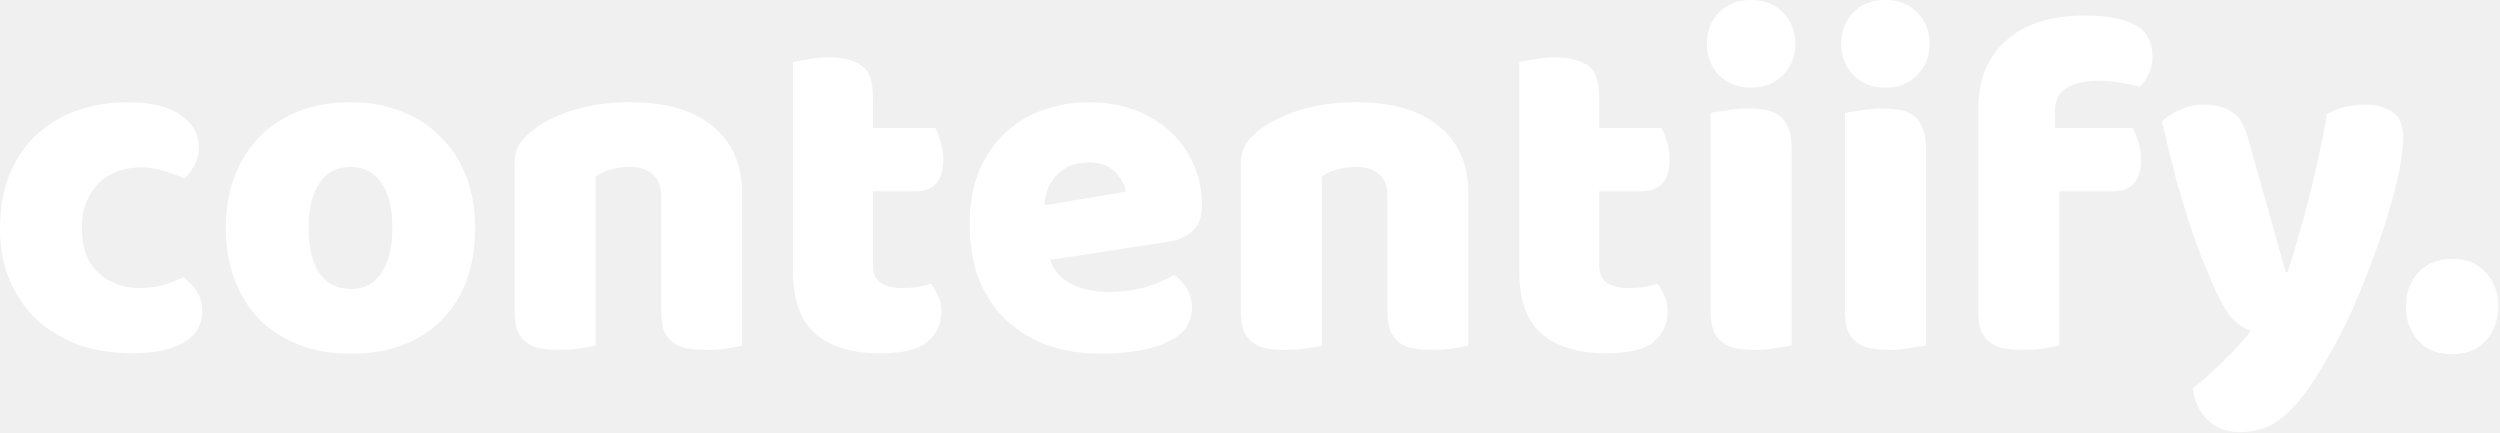
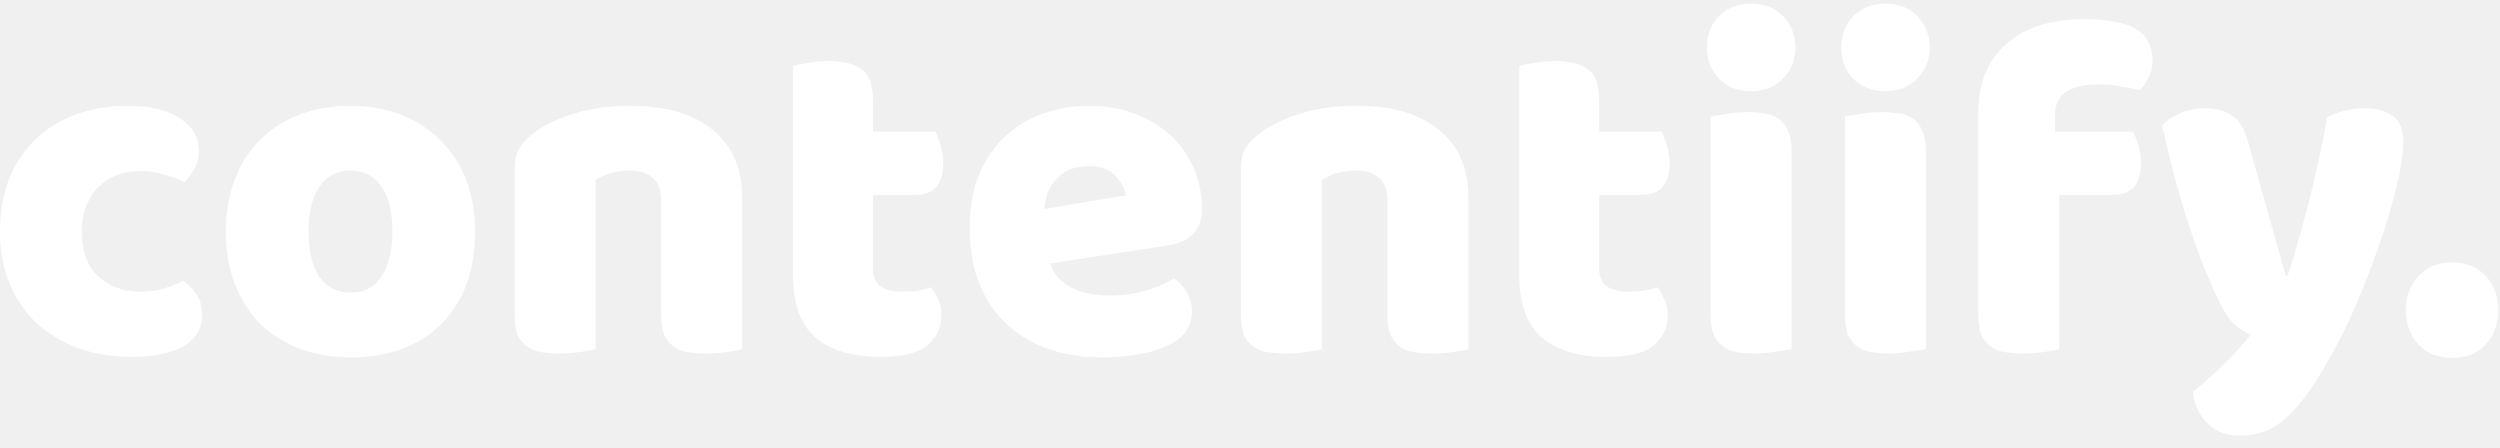
- <svg xmlns="http://www.w3.org/2000/svg" width="162" height="28" viewBox="0 0 162 28" fill="none">
-   <path d="M9.096 10.847C8.582 10.847 8.088 10.931 7.616 11.099C7.163 11.267 6.763 11.52 6.413 11.856C6.084 12.171 5.817 12.571 5.612 13.054C5.406 13.537 5.303 14.105 5.303 14.757C5.303 16.06 5.663 17.038 6.382 17.689C7.122 18.341 8.017 18.667 9.065 18.667C9.681 18.667 10.216 18.593 10.668 18.446C11.12 18.299 11.521 18.141 11.871 17.973C12.282 18.267 12.59 18.593 12.796 18.951C13.001 19.287 13.104 19.697 13.104 20.18C13.104 21.042 12.703 21.715 11.901 22.198C11.1 22.661 9.99 22.892 8.572 22.892C7.277 22.892 6.105 22.703 5.057 22.324C4.008 21.925 3.104 21.378 2.343 20.685C1.603 19.97 1.028 19.119 0.617 18.131C0.206 17.143 0 16.05 0 14.851C0 13.464 0.216 12.255 0.647 11.225C1.1 10.174 1.706 9.312 2.467 8.64C3.227 7.967 4.101 7.462 5.087 7.126C6.095 6.79 7.153 6.622 8.263 6.622C9.743 6.622 10.884 6.895 11.686 7.441C12.487 7.988 12.888 8.692 12.888 9.554C12.888 9.953 12.796 10.332 12.611 10.689C12.426 11.025 12.21 11.32 11.963 11.572C11.614 11.404 11.192 11.246 10.699 11.099C10.206 10.931 9.671 10.847 9.096 10.847Z" fill="white" />
-   <path d="M30.79 14.757C30.79 16.06 30.595 17.227 30.204 18.257C29.814 19.266 29.259 20.117 28.539 20.811C27.84 21.505 26.997 22.03 26.011 22.387C25.024 22.745 23.924 22.923 22.712 22.923C21.499 22.923 20.399 22.734 19.413 22.356C18.426 21.977 17.573 21.441 16.854 20.748C16.155 20.033 15.61 19.171 15.219 18.162C14.829 17.153 14.633 16.018 14.633 14.757C14.633 13.517 14.829 12.392 15.219 11.383C15.61 10.374 16.155 9.523 16.854 8.829C17.573 8.114 18.426 7.568 19.413 7.189C20.399 6.811 21.499 6.622 22.712 6.622C23.924 6.622 25.024 6.821 26.011 7.221C26.997 7.599 27.84 8.146 28.539 8.86C29.259 9.554 29.814 10.405 30.204 11.414C30.595 12.423 30.79 13.537 30.79 14.757ZM19.998 14.757C19.998 16.039 20.235 17.027 20.707 17.721C21.201 18.393 21.879 18.73 22.742 18.73C23.606 18.73 24.264 18.383 24.716 17.689C25.189 16.995 25.425 16.018 25.425 14.757C25.425 13.495 25.189 12.528 24.716 11.856C24.243 11.162 23.575 10.815 22.712 10.815C21.848 10.815 21.18 11.162 20.707 11.856C20.235 12.528 19.998 13.495 19.998 14.757Z" fill="white" />
-   <path d="M42.843 12.707C42.843 12.056 42.658 11.583 42.288 11.288C41.939 10.973 41.456 10.815 40.839 10.815C40.428 10.815 40.017 10.868 39.606 10.973C39.215 11.078 38.876 11.236 38.589 11.446V22.387C38.383 22.451 38.054 22.514 37.602 22.577C37.17 22.64 36.718 22.671 36.245 22.671C35.793 22.671 35.382 22.64 35.012 22.577C34.663 22.514 34.364 22.387 34.118 22.198C33.871 22.009 33.676 21.757 33.532 21.441C33.409 21.105 33.347 20.674 33.347 20.149V10.689C33.347 10.122 33.46 9.659 33.686 9.302C33.933 8.944 34.262 8.619 34.673 8.324C35.372 7.82 36.245 7.41 37.294 7.095C38.362 6.779 39.544 6.622 40.839 6.622C43.162 6.622 44.95 7.147 46.204 8.198C47.458 9.228 48.085 10.668 48.085 12.518V22.387C47.88 22.451 47.551 22.514 47.098 22.577C46.667 22.64 46.215 22.671 45.742 22.671C45.29 22.671 44.879 22.64 44.508 22.577C44.159 22.514 43.861 22.387 43.614 22.198C43.368 22.009 43.172 21.757 43.029 21.441C42.905 21.105 42.843 20.674 42.843 20.149V12.707Z" fill="white" />
-   <path d="M56.564 17.153C56.564 17.7 56.729 18.089 57.058 18.32C57.407 18.551 57.89 18.667 58.507 18.667C58.815 18.667 59.134 18.646 59.463 18.604C59.791 18.541 60.079 18.467 60.326 18.383C60.511 18.614 60.665 18.877 60.788 19.171C60.932 19.444 61.004 19.781 61.004 20.18C61.004 20.979 60.706 21.631 60.11 22.135C59.535 22.64 58.507 22.892 57.027 22.892C55.218 22.892 53.82 22.471 52.834 21.631C51.867 20.79 51.384 19.423 51.384 17.532V4.036C51.611 3.973 51.929 3.91 52.34 3.847C52.772 3.763 53.224 3.721 53.697 3.721C54.601 3.721 55.3 3.889 55.794 4.225C56.307 4.541 56.564 5.224 56.564 6.275V8.293H60.603C60.727 8.524 60.84 8.818 60.943 9.176C61.066 9.512 61.127 9.89 61.127 10.311C61.127 11.046 60.963 11.583 60.634 11.919C60.326 12.234 59.904 12.392 59.37 12.392H56.564V17.153Z" fill="white" />
-   <path d="M71.411 22.923C70.198 22.923 69.068 22.755 68.02 22.419C66.992 22.062 66.087 21.536 65.306 20.842C64.546 20.149 63.939 19.276 63.487 18.225C63.056 17.174 62.84 15.944 62.84 14.536C62.84 13.149 63.056 11.961 63.487 10.973C63.939 9.964 64.525 9.144 65.245 8.514C65.964 7.862 66.786 7.389 67.711 7.095C68.636 6.779 69.582 6.622 70.548 6.622C71.637 6.622 72.624 6.79 73.508 7.126C74.412 7.462 75.183 7.925 75.82 8.514C76.478 9.102 76.982 9.806 77.331 10.626C77.701 11.446 77.886 12.339 77.886 13.306C77.886 14.021 77.691 14.568 77.3 14.946C76.91 15.324 76.365 15.566 75.666 15.671L68.05 16.838C68.277 17.532 68.739 18.057 69.438 18.414C70.137 18.751 70.939 18.919 71.843 18.919C72.686 18.919 73.477 18.814 74.217 18.604C74.978 18.372 75.594 18.11 76.067 17.815C76.396 18.026 76.673 18.32 76.899 18.698C77.126 19.077 77.239 19.476 77.239 19.896C77.239 20.842 76.807 21.547 75.944 22.009C75.286 22.366 74.546 22.608 73.724 22.734C72.901 22.86 72.131 22.923 71.411 22.923ZM70.548 10.531C70.055 10.531 69.623 10.616 69.253 10.784C68.903 10.952 68.616 11.173 68.39 11.446C68.163 11.698 67.989 11.992 67.865 12.329C67.763 12.644 67.701 12.97 67.68 13.306L72.953 12.423C72.891 12.003 72.665 11.583 72.275 11.162C71.884 10.742 71.308 10.531 70.548 10.531Z" fill="white" />
-   <path d="M89.906 12.707C89.906 12.056 89.721 11.583 89.351 11.288C89.001 10.973 88.518 10.815 87.901 10.815C87.49 10.815 87.079 10.868 86.668 10.973C86.278 11.078 85.938 11.236 85.651 11.446V22.387C85.445 22.451 85.116 22.514 84.664 22.577C84.232 22.64 83.78 22.671 83.307 22.671C82.855 22.671 82.444 22.64 82.074 22.577C81.725 22.514 81.427 22.387 81.18 22.198C80.933 22.009 80.738 21.757 80.594 21.441C80.471 21.105 80.409 20.674 80.409 20.149V10.689C80.409 10.122 80.522 9.659 80.748 9.302C80.995 8.944 81.324 8.619 81.735 8.324C82.434 7.82 83.307 7.41 84.356 7.095C85.424 6.779 86.606 6.622 87.901 6.622C90.224 6.622 92.012 7.147 93.266 8.198C94.52 9.228 95.147 10.668 95.147 12.518V22.387C94.942 22.451 94.613 22.514 94.16 22.577C93.729 22.64 93.277 22.671 92.804 22.671C92.352 22.671 91.941 22.64 91.57 22.577C91.221 22.514 90.923 22.387 90.676 22.198C90.43 22.009 90.234 21.757 90.091 21.441C89.967 21.105 89.906 20.674 89.906 20.149V12.707Z" fill="white" />
-   <path d="M103.626 17.153C103.626 17.7 103.791 18.089 104.12 18.32C104.469 18.551 104.952 18.667 105.569 18.667C105.877 18.667 106.196 18.646 106.525 18.604C106.854 18.541 107.141 18.467 107.388 18.383C107.573 18.614 107.727 18.877 107.85 19.171C107.994 19.444 108.066 19.781 108.066 20.18C108.066 20.979 107.768 21.631 107.172 22.135C106.597 22.64 105.569 22.892 104.089 22.892C102.28 22.892 100.882 22.471 99.896 21.631C98.93 20.79 98.447 19.423 98.447 17.532V4.036C98.673 3.973 98.991 3.91 99.402 3.847C99.834 3.763 100.286 3.721 100.759 3.721C101.663 3.721 102.362 3.889 102.856 4.225C103.369 4.541 103.626 5.224 103.626 6.275V8.293H107.665C107.789 8.524 107.902 8.818 108.005 9.176C108.128 9.512 108.19 9.89 108.19 10.311C108.19 11.046 108.025 11.583 107.696 11.919C107.388 12.234 106.967 12.392 106.432 12.392H103.626V17.153Z" fill="white" />
-   <path d="M110.607 2.838C110.607 2.039 110.864 1.366 111.377 0.82C111.912 0.273 112.611 0 113.474 0C114.337 0 115.026 0.273 115.54 0.82C116.074 1.366 116.341 2.039 116.341 2.838C116.341 3.637 116.074 4.309 115.54 4.856C115.026 5.402 114.337 5.676 113.474 5.676C112.611 5.676 111.912 5.402 111.377 4.856C110.864 4.309 110.607 3.637 110.607 2.838ZM116.095 22.387C115.869 22.429 115.53 22.482 115.077 22.545C114.646 22.629 114.204 22.671 113.752 22.671C113.299 22.671 112.888 22.64 112.518 22.577C112.169 22.514 111.871 22.387 111.624 22.198C111.377 22.009 111.182 21.757 111.038 21.441C110.915 21.105 110.853 20.674 110.853 20.149V7.315C111.079 7.273 111.408 7.221 111.84 7.158C112.292 7.074 112.744 7.032 113.197 7.032C113.649 7.032 114.05 7.063 114.399 7.126C114.769 7.189 115.077 7.315 115.324 7.505C115.571 7.694 115.756 7.956 115.879 8.293C116.023 8.608 116.095 9.029 116.095 9.554V22.387Z" fill="white" />
-   <path d="M119.308 2.838C119.308 2.039 119.565 1.366 120.079 0.82C120.614 0.273 121.313 0 122.176 0C123.039 0 123.728 0.273 124.242 0.82C124.776 1.366 125.043 2.039 125.043 2.838C125.043 3.637 124.776 4.309 124.242 4.856C123.728 5.402 123.039 5.676 122.176 5.676C121.313 5.676 120.614 5.402 120.079 4.856C119.565 4.309 119.308 3.637 119.308 2.838ZM124.797 22.387C124.571 22.429 124.231 22.482 123.779 22.545C123.347 22.629 122.906 22.671 122.453 22.671C122.001 22.671 121.59 22.64 121.22 22.577C120.871 22.514 120.573 22.387 120.326 22.198C120.079 22.009 119.884 21.757 119.74 21.441C119.617 21.105 119.555 20.674 119.555 20.149V7.315C119.781 7.273 120.11 7.221 120.542 7.158C120.994 7.074 121.446 7.032 121.898 7.032C122.351 7.032 122.751 7.063 123.101 7.126C123.471 7.189 123.779 7.315 124.026 7.505C124.272 7.694 124.457 7.956 124.581 8.293C124.725 8.608 124.797 9.029 124.797 9.554V22.387Z" fill="white" />
-   <path d="M128.195 7.095C128.195 6.023 128.37 5.108 128.719 4.351C129.089 3.574 129.583 2.943 130.199 2.459C130.816 1.955 131.535 1.587 132.358 1.356C133.2 1.125 134.095 1.009 135.04 1.009C136.561 1.009 137.681 1.219 138.401 1.64C139.12 2.039 139.48 2.733 139.48 3.721C139.48 4.141 139.387 4.52 139.202 4.856C139.038 5.192 138.853 5.444 138.647 5.613C138.257 5.508 137.846 5.423 137.414 5.36C137.003 5.276 136.52 5.234 135.965 5.234C135.081 5.234 134.393 5.392 133.899 5.707C133.406 6.002 133.159 6.527 133.159 7.284V8.293H138.216C138.339 8.524 138.452 8.818 138.555 9.176C138.678 9.512 138.74 9.89 138.74 10.311C138.74 11.046 138.576 11.583 138.247 11.919C137.938 12.234 137.517 12.392 136.983 12.392H133.437V22.387C133.231 22.451 132.902 22.514 132.45 22.577C132.018 22.64 131.566 22.671 131.093 22.671C130.641 22.671 130.23 22.64 129.86 22.577C129.511 22.514 129.213 22.387 128.966 22.198C128.719 22.009 128.524 21.757 128.38 21.441C128.257 21.105 128.195 20.674 128.195 20.149V7.095Z" fill="white" />
-   <path d="M143.424 18.509C143.198 17.983 142.951 17.395 142.684 16.743C142.438 16.092 142.17 15.345 141.883 14.505C141.615 13.664 141.328 12.707 141.019 11.635C140.731 10.542 140.423 9.291 140.094 7.883C140.382 7.589 140.762 7.336 141.235 7.126C141.728 6.895 142.263 6.779 142.838 6.779C143.558 6.779 144.154 6.937 144.627 7.252C145.099 7.547 145.449 8.114 145.675 8.955L148.111 17.626H148.234C148.481 16.911 148.717 16.134 148.943 15.293C149.19 14.452 149.426 13.59 149.652 12.707C149.878 11.803 150.084 10.91 150.269 10.027C150.475 9.123 150.649 8.24 150.793 7.378C151.533 6.979 152.345 6.779 153.229 6.779C153.948 6.779 154.544 6.937 155.017 7.252C155.49 7.568 155.726 8.114 155.726 8.892C155.726 9.459 155.654 10.122 155.511 10.878C155.367 11.614 155.171 12.402 154.925 13.243C154.699 14.084 154.421 14.957 154.092 15.86C153.784 16.743 153.455 17.616 153.106 18.477C152.756 19.339 152.396 20.159 152.026 20.937C151.656 21.694 151.297 22.377 150.947 22.986C150.372 24.017 149.837 24.857 149.344 25.509C148.851 26.161 148.378 26.665 147.926 27.023C147.474 27.401 147.021 27.653 146.569 27.779C146.117 27.926 145.644 28 145.151 28C144.287 28 143.589 27.737 143.054 27.212C142.52 26.686 142.201 26.003 142.098 25.162C142.756 24.637 143.414 24.048 144.072 23.396C144.729 22.766 145.326 22.114 145.86 21.441C145.511 21.336 145.13 21.095 144.719 20.716C144.329 20.317 143.897 19.581 143.424 18.509Z" fill="white" />
-   <path d="M155.903 19.865C155.903 18.982 156.171 18.246 156.705 17.658C157.24 17.069 157.969 16.775 158.894 16.775C159.819 16.775 160.549 17.069 161.083 17.658C161.618 18.246 161.885 18.982 161.885 19.865C161.885 20.748 161.618 21.483 161.083 22.072C160.549 22.661 159.819 22.955 158.894 22.955C157.969 22.955 157.24 22.661 156.705 22.072C156.171 21.483 155.903 20.748 155.903 19.865Z" fill="white" />
+ <svg xmlns="http://www.w3.org/2000/svg" width="162" height="29" viewBox="0 0 162 29" fill="none">
+   <path d="M9.096 11.081C8.582 11.081 8.088 11.165 7.616 11.333C7.163 11.501 6.763 11.753 6.413 12.089C6.084 12.405 5.817 12.804 5.612 13.288C5.406 13.771 5.303 14.339 5.303 14.99C5.303 16.294 5.663 17.271 6.382 17.923C7.122 18.575 8.017 18.9 9.065 18.9C9.681 18.9 10.216 18.827 10.668 18.68C11.12 18.532 11.521 18.375 11.871 18.207C12.282 18.501 12.59 18.827 12.796 19.184C13.001 19.52 13.104 19.93 13.104 20.414C13.104 21.276 12.703 21.948 11.901 22.432C11.1 22.894 9.99 23.125 8.572 23.125C7.277 23.125 6.105 22.936 5.057 22.558C4.008 22.159 3.104 21.612 2.343 20.918C1.603 20.204 1.028 19.352 0.617 18.364C0.206 17.376 0 16.283 0 15.085C0 13.698 0.216 12.489 0.647 11.459C1.1 10.408 1.706 9.546 2.467 8.873C3.227 8.201 4.101 7.696 5.087 7.36C6.095 7.023 7.153 6.855 8.263 6.855C9.743 6.855 10.884 7.129 11.686 7.675C12.487 8.222 12.888 8.926 12.888 9.788C12.888 10.187 12.796 10.566 12.611 10.923C12.426 11.259 12.21 11.553 11.963 11.806C11.614 11.637 11.192 11.48 10.699 11.333C10.206 11.165 9.671 11.081 9.096 11.081Z" fill="white" />
+   <path d="M30.79 14.99C30.79 16.294 30.595 17.46 30.204 18.49C29.814 19.499 29.259 20.351 28.539 21.044C27.84 21.738 26.997 22.264 26.011 22.621C25.024 22.978 23.924 23.157 22.712 23.157C21.499 23.157 20.399 22.968 19.413 22.59C18.426 22.211 17.573 21.675 16.854 20.981C16.155 20.267 15.61 19.405 15.219 18.396C14.829 17.387 14.633 16.252 14.633 14.99C14.633 13.75 14.829 12.626 15.219 11.617C15.61 10.607 16.155 9.756 16.854 9.062C17.573 8.348 18.426 7.801 19.413 7.423C20.399 7.044 21.499 6.855 22.712 6.855C23.924 6.855 25.024 7.055 26.011 7.454C26.997 7.833 27.84 8.379 28.539 9.094C29.259 9.788 29.814 10.639 30.204 11.648C30.595 12.657 30.79 13.771 30.79 14.99ZM19.998 14.99C19.998 16.273 20.235 17.261 20.707 17.954C21.201 18.627 21.879 18.963 22.742 18.963C23.606 18.963 24.264 18.616 24.716 17.923C25.189 17.229 25.425 16.252 25.425 14.99C25.425 13.729 25.189 12.762 24.716 12.089C24.243 11.396 23.575 11.049 22.712 11.049C21.848 11.049 21.18 11.396 20.707 12.089C20.235 12.762 19.998 13.729 19.998 14.99Z" fill="white" />
+   <path d="M42.843 12.941C42.843 12.289 42.658 11.816 42.288 11.522C41.939 11.207 41.456 11.049 40.839 11.049C40.428 11.049 40.017 11.101 39.606 11.207C39.215 11.312 38.876 11.469 38.589 11.68V22.621C38.383 22.684 38.054 22.747 37.602 22.81C37.17 22.873 36.718 22.905 36.245 22.905C35.793 22.905 35.382 22.873 35.012 22.81C34.663 22.747 34.364 22.621 34.118 22.432C33.871 22.243 33.676 21.99 33.532 21.675C33.409 21.339 33.347 20.908 33.347 20.382V10.923C33.347 10.355 33.46 9.893 33.686 9.535C33.933 9.178 34.262 8.852 34.673 8.558C35.372 8.053 36.245 7.644 37.294 7.328C38.362 7.013 39.544 6.855 40.839 6.855C43.162 6.855 44.95 7.381 46.204 8.432C47.458 9.462 48.085 10.902 48.085 12.752V22.621C47.88 22.684 47.551 22.747 47.098 22.81C46.667 22.873 46.215 22.905 45.742 22.905C45.29 22.905 44.879 22.873 44.508 22.81C44.159 22.747 43.861 22.621 43.614 22.432C43.368 22.243 43.172 21.99 43.029 21.675C42.905 21.339 42.843 20.908 42.843 20.382V12.941Z" fill="white" />
+   <path d="M56.564 17.387C56.564 17.933 56.729 18.322 57.058 18.553C57.407 18.785 57.89 18.9 58.507 18.9C58.815 18.9 59.134 18.879 59.463 18.837C59.791 18.774 60.079 18.701 60.326 18.616C60.511 18.848 60.665 19.11 60.788 19.405C60.932 19.678 61.004 20.014 61.004 20.414C61.004 21.213 60.706 21.864 60.11 22.369C59.535 22.873 58.507 23.125 57.027 23.125C55.218 23.125 53.82 22.705 52.834 21.864C51.867 21.023 51.384 19.657 51.384 17.765V4.27C51.611 4.207 51.929 4.144 52.34 4.08C52.772 3.996 53.224 3.954 53.697 3.954C54.601 3.954 55.3 4.123 55.794 4.459C56.307 4.774 56.564 5.457 56.564 6.508V8.526H60.603C60.727 8.758 60.84 9.052 60.943 9.409C61.066 9.746 61.127 10.124 61.127 10.544C61.127 11.28 60.963 11.816 60.634 12.153C60.326 12.468 59.904 12.626 59.37 12.626H56.564V17.387Z" fill="white" />
+   <path d="M71.411 23.157C70.198 23.157 69.068 22.989 68.02 22.653C66.992 22.295 66.087 21.77 65.306 21.076C64.546 20.382 63.939 19.51 63.487 18.459C63.056 17.408 62.84 16.178 62.84 14.77C62.84 13.382 63.056 12.195 63.487 11.207C63.939 10.198 64.525 9.378 65.245 8.747C65.964 8.095 66.786 7.623 67.711 7.328C68.636 7.013 69.582 6.855 70.548 6.855C71.637 6.855 72.624 7.023 73.508 7.36C74.412 7.696 75.183 8.159 75.82 8.747C76.478 9.336 76.982 10.04 77.331 10.86C77.701 11.68 77.886 12.573 77.886 13.54C77.886 14.255 77.691 14.801 77.3 15.18C76.91 15.558 76.365 15.8 75.666 15.905L68.05 17.072C68.277 17.765 68.739 18.291 69.438 18.648C70.137 18.984 70.939 19.153 71.843 19.153C72.686 19.153 73.477 19.047 74.217 18.837C74.978 18.606 75.594 18.343 76.067 18.049C76.396 18.259 76.673 18.553 76.899 18.932C77.126 19.31 77.239 19.71 77.239 20.13C77.239 21.076 76.807 21.78 75.944 22.243C75.286 22.6 74.546 22.842 73.724 22.968C72.901 23.094 72.131 23.157 71.411 23.157ZM70.548 10.765C70.055 10.765 69.623 10.849 69.253 11.017C68.903 11.186 68.616 11.406 68.39 11.68C68.163 11.932 67.989 12.226 67.865 12.562C67.763 12.878 67.701 13.204 67.68 13.54L72.953 12.657C72.891 12.237 72.665 11.816 72.275 11.396C71.884 10.975 71.308 10.765 70.548 10.765Z" fill="white" />
+   <path d="M89.906 12.941C89.906 12.289 89.721 11.816 89.351 11.522C89.001 11.207 88.518 11.049 87.901 11.049C87.49 11.049 87.079 11.101 86.668 11.207C86.278 11.312 85.938 11.469 85.651 11.68V22.621C85.445 22.684 85.116 22.747 84.664 22.81C84.232 22.873 83.78 22.905 83.307 22.905C82.855 22.905 82.444 22.873 82.074 22.81C81.725 22.747 81.427 22.621 81.18 22.432C80.933 22.243 80.738 21.99 80.594 21.675C80.471 21.339 80.409 20.908 80.409 20.382V10.923C80.409 10.355 80.522 9.893 80.748 9.535C80.995 9.178 81.324 8.852 81.735 8.558C82.434 8.053 83.307 7.644 84.356 7.328C85.424 7.013 86.606 6.855 87.901 6.855C90.224 6.855 92.012 7.381 93.266 8.432C94.52 9.462 95.147 10.902 95.147 12.752V22.621C94.942 22.684 94.613 22.747 94.16 22.81C93.729 22.873 93.277 22.905 92.804 22.905C92.352 22.905 91.941 22.873 91.57 22.81C91.221 22.747 90.923 22.621 90.676 22.432C90.43 22.243 90.234 21.99 90.091 21.675C89.967 21.339 89.906 20.908 89.906 20.382V12.941Z" fill="white" />
+   <path d="M103.626 17.387C103.626 17.933 103.791 18.322 104.12 18.553C104.469 18.785 104.952 18.9 105.569 18.9C105.877 18.9 106.196 18.879 106.525 18.837C106.854 18.774 107.141 18.701 107.388 18.616C107.573 18.848 107.727 19.11 107.85 19.405C107.994 19.678 108.066 20.014 108.066 20.414C108.066 21.213 107.768 21.864 107.172 22.369C106.597 22.873 105.569 23.125 104.089 23.125C102.28 23.125 100.882 22.705 99.896 21.864C98.93 21.023 98.447 19.657 98.447 17.765V4.27C98.673 4.207 98.991 4.144 99.402 4.08C99.834 3.996 100.286 3.954 100.759 3.954C101.663 3.954 102.362 4.123 102.856 4.459C103.369 4.774 103.626 5.457 103.626 6.508V8.526H107.665C107.789 8.758 107.902 9.052 108.005 9.409C108.128 9.746 108.19 10.124 108.19 10.544C108.19 11.28 108.025 11.816 107.696 12.153C107.388 12.468 106.967 12.626 106.432 12.626H103.626V17.387Z" fill="white" />
+   <path d="M110.607 3.071C110.607 2.273 110.864 1.6 111.377 1.053C111.912 0.507 112.611 0.234 113.474 0.234C114.337 0.234 115.026 0.507 115.54 1.053C116.074 1.6 116.341 2.273 116.341 3.071C116.341 3.87 116.074 4.543 115.54 5.09C115.026 5.636 114.337 5.909 113.474 5.909C112.611 5.909 111.912 5.636 111.377 5.09C110.864 4.543 110.607 3.87 110.607 3.071ZM116.095 22.621C115.869 22.663 115.53 22.716 115.077 22.779C114.646 22.863 114.204 22.905 113.752 22.905C113.299 22.905 112.888 22.873 112.518 22.81C112.169 22.747 111.871 22.621 111.624 22.432C111.377 22.243 111.182 21.99 111.038 21.675C110.915 21.339 110.853 20.908 110.853 20.382V7.549C111.079 7.507 111.408 7.454 111.84 7.391C112.292 7.307 112.744 7.265 113.197 7.265C113.649 7.265 114.05 7.297 114.399 7.36C114.769 7.423 115.077 7.549 115.324 7.738C115.571 7.927 115.756 8.19 115.879 8.526C116.023 8.842 116.095 9.262 116.095 9.788V22.621Z" fill="white" />
+   <path d="M119.308 3.071C119.308 2.273 119.565 1.6 120.079 1.053C120.614 0.507 121.313 0.234 122.176 0.234C123.039 0.234 123.728 0.507 124.242 1.053C124.776 1.6 125.043 2.273 125.043 3.071C125.043 3.87 124.776 4.543 124.242 5.09C123.728 5.636 123.039 5.909 122.176 5.909C121.313 5.909 120.614 5.636 120.079 5.09C119.565 4.543 119.308 3.87 119.308 3.071ZM124.797 22.621C124.571 22.663 124.231 22.716 123.779 22.779C123.347 22.863 122.906 22.905 122.453 22.905C122.001 22.905 121.59 22.873 121.22 22.81C120.871 22.747 120.573 22.621 120.326 22.432C120.079 22.243 119.884 21.99 119.74 21.675C119.617 21.339 119.555 20.908 119.555 20.382V7.549C119.781 7.507 120.11 7.454 120.542 7.391C120.994 7.307 121.446 7.265 121.898 7.265C122.351 7.265 122.751 7.297 123.101 7.36C123.471 7.423 123.779 7.549 124.026 7.738C124.272 7.927 124.457 8.19 124.581 8.526C124.725 8.842 124.797 9.262 124.797 9.788V22.621Z" fill="white" />
+   <path d="M128.195 7.328C128.195 6.256 128.37 5.342 128.719 4.585C129.089 3.807 129.583 3.177 130.199 2.693C130.816 2.189 131.535 1.821 132.358 1.589C133.2 1.358 134.095 1.243 135.04 1.243C136.561 1.243 137.681 1.453 138.401 1.873C139.12 2.273 139.48 2.966 139.48 3.954C139.48 4.375 139.387 4.753 139.202 5.09C139.038 5.426 138.853 5.678 138.647 5.846C138.257 5.741 137.846 5.657 137.414 5.594C137.003 5.51 136.52 5.468 135.965 5.468C135.081 5.468 134.393 5.626 133.899 5.941C133.406 6.235 133.159 6.761 133.159 7.517V8.526H138.216C138.339 8.758 138.452 9.052 138.555 9.409C138.678 9.746 138.74 10.124 138.74 10.544C138.74 11.28 138.576 11.816 138.247 12.153C137.938 12.468 137.517 12.626 136.983 12.626H133.437V22.621C133.231 22.684 132.902 22.747 132.45 22.81C132.018 22.873 131.566 22.905 131.093 22.905C130.641 22.905 130.23 22.873 129.86 22.81C129.511 22.747 129.213 22.621 128.966 22.432C128.719 22.243 128.524 21.99 128.38 21.675C128.257 21.339 128.195 20.908 128.195 20.382V7.328Z" fill="white" />
+   <path d="M143.424 18.743C143.198 18.217 142.951 17.628 142.684 16.977C142.438 16.325 142.17 15.579 141.883 14.738C141.615 13.897 141.328 12.941 141.019 11.869C140.731 10.776 140.423 9.525 140.094 8.117C140.382 7.822 140.762 7.57 141.235 7.36C141.728 7.129 142.263 7.013 142.838 7.013C143.558 7.013 144.154 7.171 144.627 7.486C145.099 7.78 145.449 8.348 145.675 9.189L148.111 17.86H148.234C148.481 17.145 148.717 16.367 148.943 15.526C149.19 14.686 149.426 13.824 149.652 12.941C149.878 12.037 150.084 11.144 150.269 10.261C150.475 9.357 150.649 8.474 150.793 7.612C151.533 7.213 152.345 7.013 153.229 7.013C153.948 7.013 154.544 7.171 155.017 7.486C155.49 7.801 155.726 8.348 155.726 9.126C155.726 9.693 155.654 10.355 155.511 11.112C155.367 11.848 155.171 12.636 154.925 13.477C154.699 14.318 154.421 15.19 154.092 16.094C153.784 16.977 153.455 17.849 153.106 18.711C152.756 19.573 152.396 20.393 152.026 21.171C151.656 21.927 151.297 22.61 150.947 23.22C150.372 24.25 149.837 25.091 149.344 25.743C148.851 26.394 148.378 26.899 147.926 27.256C147.474 27.634 147.021 27.887 146.569 28.013C146.117 28.16 145.644 28.234 145.151 28.234C144.287 28.234 143.589 27.971 143.054 27.445C142.52 26.92 142.201 26.237 142.098 25.396C142.756 24.87 143.414 24.282 144.072 23.63C144.729 22.999 145.326 22.348 145.86 21.675C145.511 21.57 145.13 21.328 144.719 20.95C144.329 20.55 143.897 19.815 143.424 18.743Z" fill="white" />
+   <path d="M155.903 20.099C155.903 19.216 156.171 18.48 156.705 17.891C157.24 17.303 157.969 17.008 158.894 17.008C159.819 17.008 160.549 17.303 161.083 17.891C161.618 18.48 161.885 19.216 161.885 20.099C161.885 20.981 161.618 21.717 161.083 22.306C160.549 22.894 159.819 23.189 158.894 23.189C157.969 23.189 157.24 22.894 156.705 22.306C156.171 21.717 155.903 20.981 155.903 20.099Z" fill="white" />
</svg>
